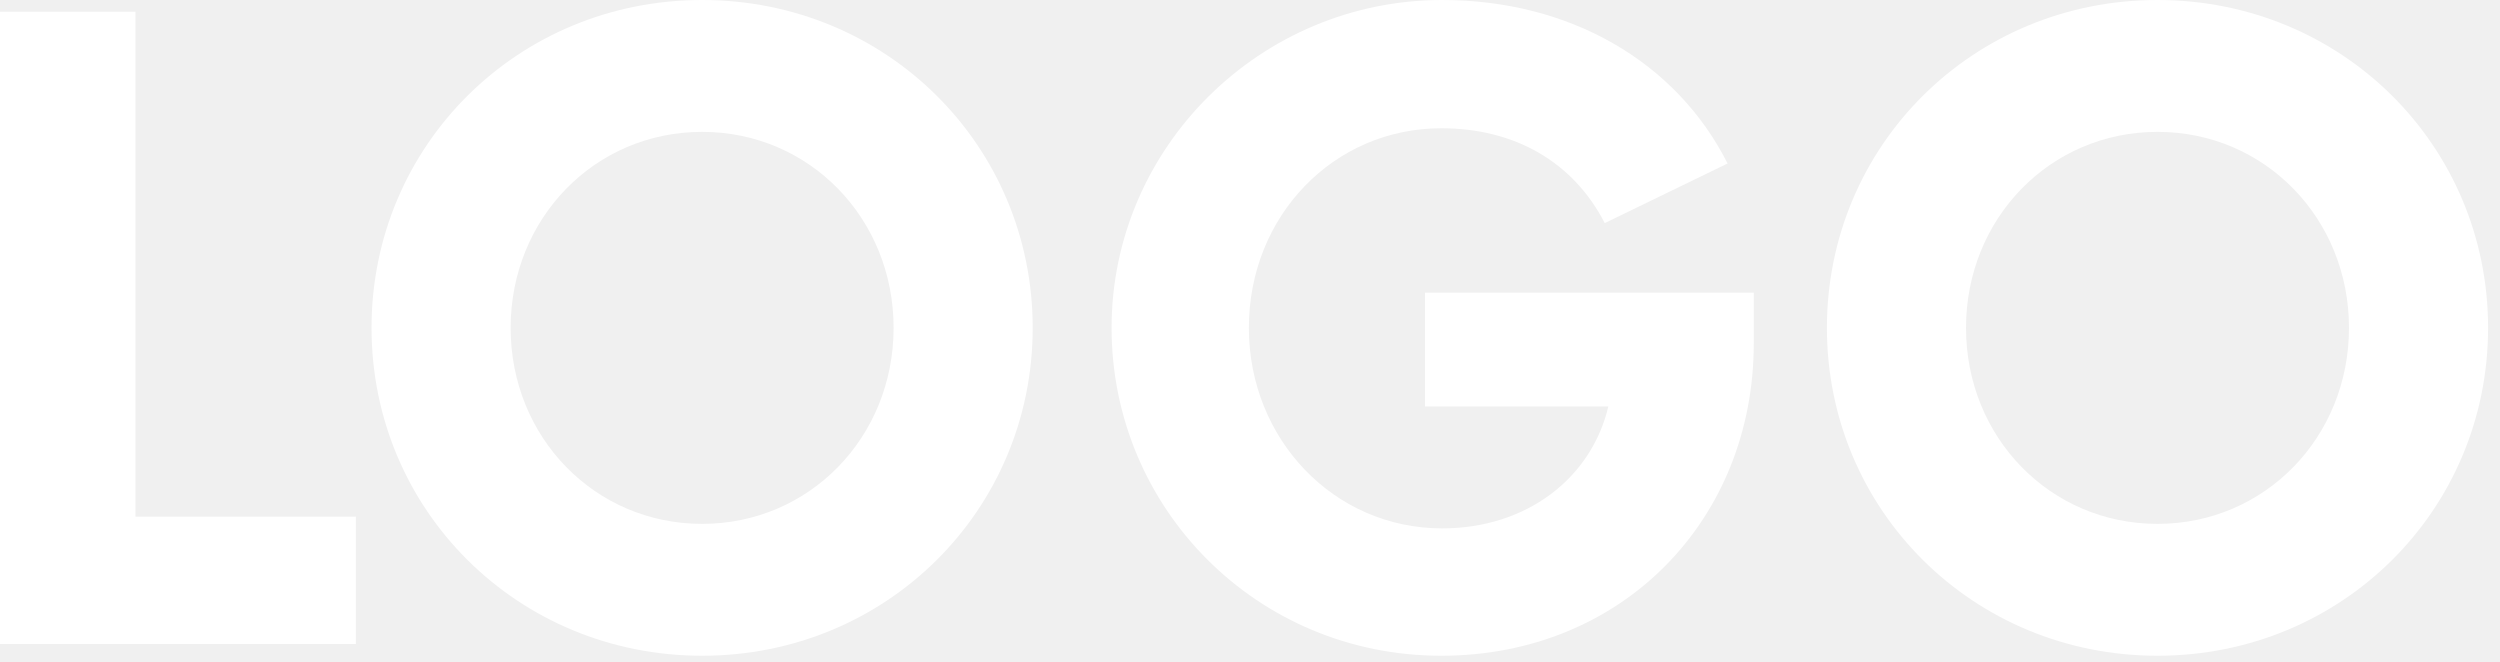
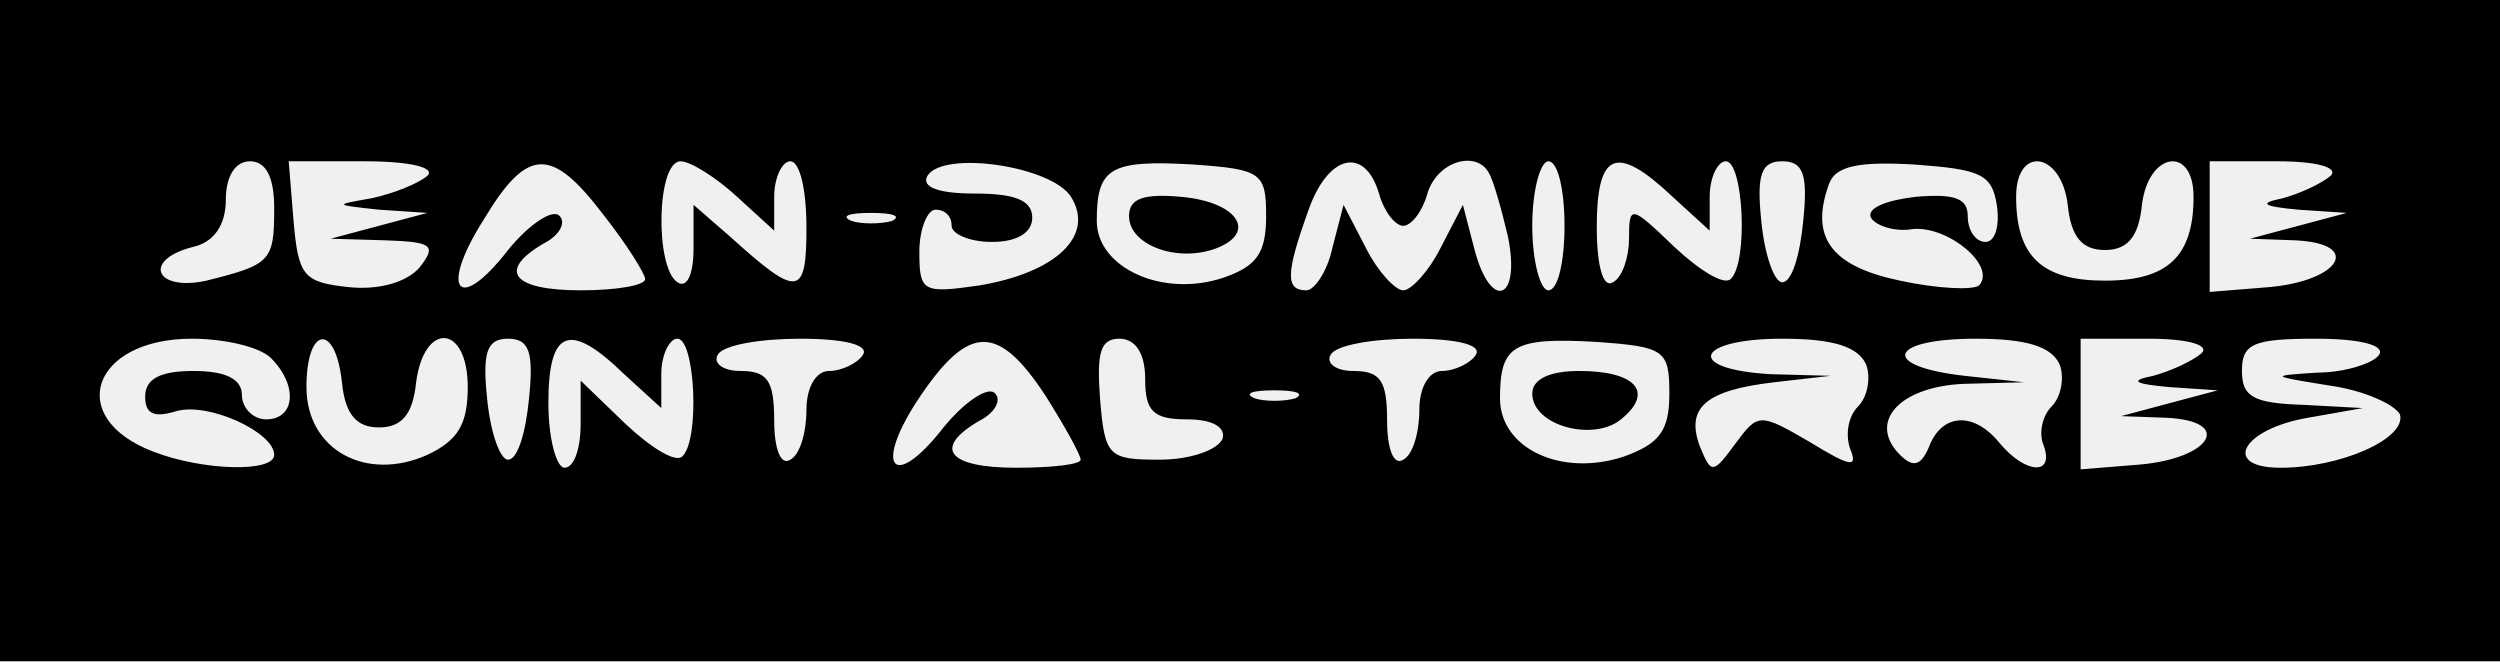
- <svg xmlns="http://www.w3.org/2000/svg" width="155" height="41" viewBox="0 0 155 41" fill="none">
-   <path d="M0 0.728V39.928H22.064V32.032H8.4V0.728H0Z" fill="white" />
-   <path d="M64.027 20.328C64.027 9.016 54.955 0 43.531 0C32.107 0 23.035 9.016 23.035 20.328C23.035 31.64 32.107 40.656 43.531 40.656C54.955 40.656 64.027 31.64 64.027 20.328ZM55.403 20.328C55.403 27.104 50.195 32.48 43.531 32.48C36.867 32.48 31.659 27.104 31.659 20.328C31.659 13.552 36.867 8.176 43.531 8.176C50.195 8.176 55.403 13.552 55.403 20.328Z" fill="white" />
-   <path d="M107.11 10.136C103.918 3.808 97.31 0 89.414 0C78.158 0 68.918 9.128 68.918 20.328C68.918 31.528 77.934 40.656 89.358 40.656C100.558 40.656 108.734 32.256 108.734 21.28V18.144H88.35V25.2H99.718C98.654 29.68 94.622 32.76 89.414 32.76C82.694 32.76 77.43 27.216 77.43 20.328C77.43 13.384 82.694 7.952 89.358 7.952C93.894 7.952 97.534 10.024 99.494 13.832L107.11 10.136Z" fill="white" />
-   <path d="M154.261 20.328C154.261 9.016 145.189 0 133.765 0C122.341 0 113.269 9.016 113.269 20.328C113.269 31.64 122.341 40.656 133.765 40.656C145.189 40.656 154.261 31.64 154.261 20.328ZM145.637 20.328C145.637 27.104 140.429 32.48 133.765 32.48C127.101 32.48 121.893 27.104 121.893 20.328C121.893 13.552 127.101 8.176 133.765 8.176C140.429 8.176 145.637 13.552 145.637 20.328Z" fill="white" />
+ <svg xmlns="http://www.w3.org/2000/svg" version="1.0" width="155pt" height="41pt" viewBox="0 0 155 41" preserveAspectRatio="xMidYMid meet">
+   <g transform="translate(0,41) scale(0.1,-0.1)" fill="#000000" stroke="none">
+     <path d="M0 205 l0 -205 775 0 775 0 0 205 0 205 -775 0 -775 0 0 -205z m170 76 c0 -33 -2 -35 -42 -45 -32 -7 -40 13 -8 21 13 3 20 14 20 29 0 15 6 24 15 24 10 0 15 -10 15 -29z m95 20 c-6 -5 -21 -11 -35 -14 -23 -4 -23 -4 5 -7 l30 -2 -30 -8 -30 -8 34 -1 c29 -1 32 -3 21 -17 -8 -9 -25 -14 -44 -12 -28 3 -31 7 -34 41 l-3 37 47 0 c29 0 44 -4 39 -9z m109 -24 c15 -19 26 -37 26 -40 0 -4 -18 -7 -40 -7 -42 0 -52 12 -23 29 10 5 14 13 10 17 -4 5 -19 -5 -32 -21 -31 -40 -43 -25 -15 19 27 45 42 45 74 3z m83 11 l23 -21 0 21 c0 12 5 22 10 22 6 0 10 -18 10 -41 0 -43 -5 -44 -47 -6 l-23 20 0 -27 c0 -16 -4 -25 -10 -21 -14 9 -13 75 2 75 6 0 22 -10 35 -22z m207 0 c15 -24 -9 -47 -57 -55 -35 -5 -37 -4 -37 21 0 14 5 26 10 26 6 0 10 -4 10 -10 0 -5 11 -10 25 -10 16 0 25 6 25 15 0 11 -11 15 -36 15 -22 0 -33 4 -29 11 10 16 77 6 89 -13z m121 -12 c0 -23 -6 -31 -26 -38 -38 -13 -79 6 -79 35 0 33 8 38 60 35 42 -3 45 -5 45 -32z m70 14 c3 -11 10 -20 15 -20 5 0 12 9 15 20 6 20 30 27 38 13 3 -5 8 -23 12 -40 8 -40 -11 -46 -21 -7 l-7 27 -14 -27 c-7 -14 -18 -26 -23 -26 -5 0 -16 12 -23 26 l-14 27 -7 -27 c-3 -14 -11 -26 -16 -26 -13 0 -13 10 1 49 12 35 35 41 44 11z m115 -20 c0 -22 -4 -40 -10 -40 -5 0 -10 18 -10 40 0 22 5 40 10 40 6 0 10 -18 10 -40z m67 18 l23 -21 0 21 c0 12 5 22 10 22 11 0 14 -63 3 -73 -4 -4 -19 5 -35 20 -27 26 -28 26 -28 5 0 -11 -4 -24 -10 -27 -6 -4 -10 10 -10 34 0 47 12 52 47 19z m81 -15 c-2 -21 -7 -38 -13 -38 -5 0 -11 17 -13 38 -3 29 0 37 13 37 13 0 16 -8 13 -37z m120 10 c2 -13 -1 -23 -7 -23 -6 0 -11 7 -11 16 0 11 -8 14 -32 12 -18 -2 -31 -7 -28 -13 3 -5 15 -9 26 -7 22 2 52 -23 41 -35 -4 -3 -26 -2 -49 3 -43 9 -56 27 -44 60 4 11 18 14 53 12 41 -3 48 -6 51 -25z m44 0 c2 -20 9 -28 23 -28 14 0 21 8 23 28 4 33 32 37 32 5 0 -37 -16 -52 -55 -52 -39 0 -55 15 -55 52 0 32 28 28 32 -5z m163 18 c-6 -5 -19 -11 -30 -14 -15 -3 -12 -5 10 -7 l30 -2 -30 -8 -30 -8 28 -1 c42 -2 28 -25 -16 -29 l-37 -3 0 40 0 41 42 0 c25 0 38 -4 33 -9z m-892 -28 c-7 -2 -19 -2 -25 0 -7 3 -2 5 12 5 14 0 19 -2 13 -5z m-385 -85 c17 -17 15 -38 -3 -38 -8 0 -15 7 -15 15 0 10 -10 15 -30 15 -21 0 -30 -5 -30 -16 0 -11 6 -13 19 -9 20 6 61 -13 61 -27 0 -11 -44 -10 -75 2 -55 21 -38 70 24 70 20 0 42 -5 49 -12z m44 -15 c2 -20 9 -28 23 -28 14 0 21 8 23 28 5 38 32 36 32 -3 0 -23 -6 -33 -25 -42 -38 -17 -75 3 -75 42 0 38 18 40 22 3z m116 -10 c-2 -21 -7 -38 -13 -38 -5 0 -11 17 -13 38 -3 29 0 37 13 37 13 0 16 -8 13 -37z m59 15 l23 -21 0 21 c0 12 5 22 10 22 11 0 14 -63 3 -73 -4 -4 -19 5 -35 20 l-28 27 0 -27 c0 -15 -4 -27 -10 -27 -5 0 -10 18 -10 40 0 46 13 51 47 18z m148 12 c-3 -5 -13 -10 -21 -10 -8 0 -14 -10 -14 -24 0 -14 -4 -28 -10 -31 -6 -4 -10 7 -10 24 0 25 -4 31 -21 31 -11 0 -17 5 -14 10 3 6 26 10 51 10 28 0 43 -4 39 -10z m113 -25 c12 -19 22 -37 22 -40 0 -3 -18 -5 -40 -5 -42 0 -52 12 -23 29 10 5 14 13 10 17 -4 5 -19 -5 -32 -21 -32 -41 -44 -24 -14 20 30 44 48 44 77 0z m62 10 c0 -20 5 -25 26 -25 16 0 24 -5 22 -12 -3 -7 -20 -13 -39 -13 -32 0 -34 2 -37 38 -2 28 0 37 12 37 10 0 16 -9 16 -25z m205 15 c-3 -5 -13 -10 -21 -10 -8 0 -14 -10 -14 -24 0 -14 -4 -28 -10 -31 -6 -4 -10 7 -10 24 0 25 -4 31 -21 31 -11 0 -17 5 -14 10 3 6 26 10 51 10 28 0 43 -4 39 -10z m120 -24 c0 -23 -6 -31 -28 -39 -39 -13 -77 5 -77 36 0 33 8 38 60 35 42 -3 45 -5 45 -32z m122 18 c3 -8 1 -20 -5 -26 -6 -6 -8 -17 -5 -26 5 -12 1 -12 -25 4 -31 18 -32 18 -46 -1 -14 -19 -15 -19 -22 -2 -9 24 3 35 46 40 l35 4 -37 1 c-54 3 -47 22 7 22 32 0 47 -5 52 -16z m120 0 c3 -8 1 -20 -5 -26 -6 -6 -8 -17 -5 -24 7 -19 -11 -18 -27 1 -16 20 -36 19 -44 -2 -5 -12 -10 -13 -18 -5 -20 20 -1 42 39 44 l38 1 -37 4 c-53 6 -47 23 7 23 32 0 47 -5 52 -16z m88 7 c-6 -5 -19 -11 -30 -14 -15 -3 -12 -5 10 -7 l30 -2 -30 -8 -30 -8 28 -1 c42 -2 28 -25 -16 -29 l-37 -3 0 40 0 41 42 0 c25 0 38 -4 33 -9z m110 -1 c-3 -5 -21 -11 -38 -11 -30 -2 -30 -2 7 -8 22 -3 41 -12 44 -18 4 -15 -37 -33 -74 -33 -37 0 -24 24 17 31 l34 6 -37 2 c-31 1 -38 5 -38 21 0 17 7 20 46 20 27 0 43 -4 39 -10z m-672 -27 c-7 -2 -19 -2 -25 0 -7 3 -2 5 12 5 14 0 19 -2 13 -5z" />
+     <path d="M700 276 c0 -18 30 -29 54 -20 26 10 13 29 -22 32 -23 2 -32 -1 -32 -12z" />
+     <path d="M950 166 c0 -20 38 -30 55 -16 21 17 9 30 -26 30 -18 0 -29 -5 -29 -14z" />
+   </g>
</svg>
